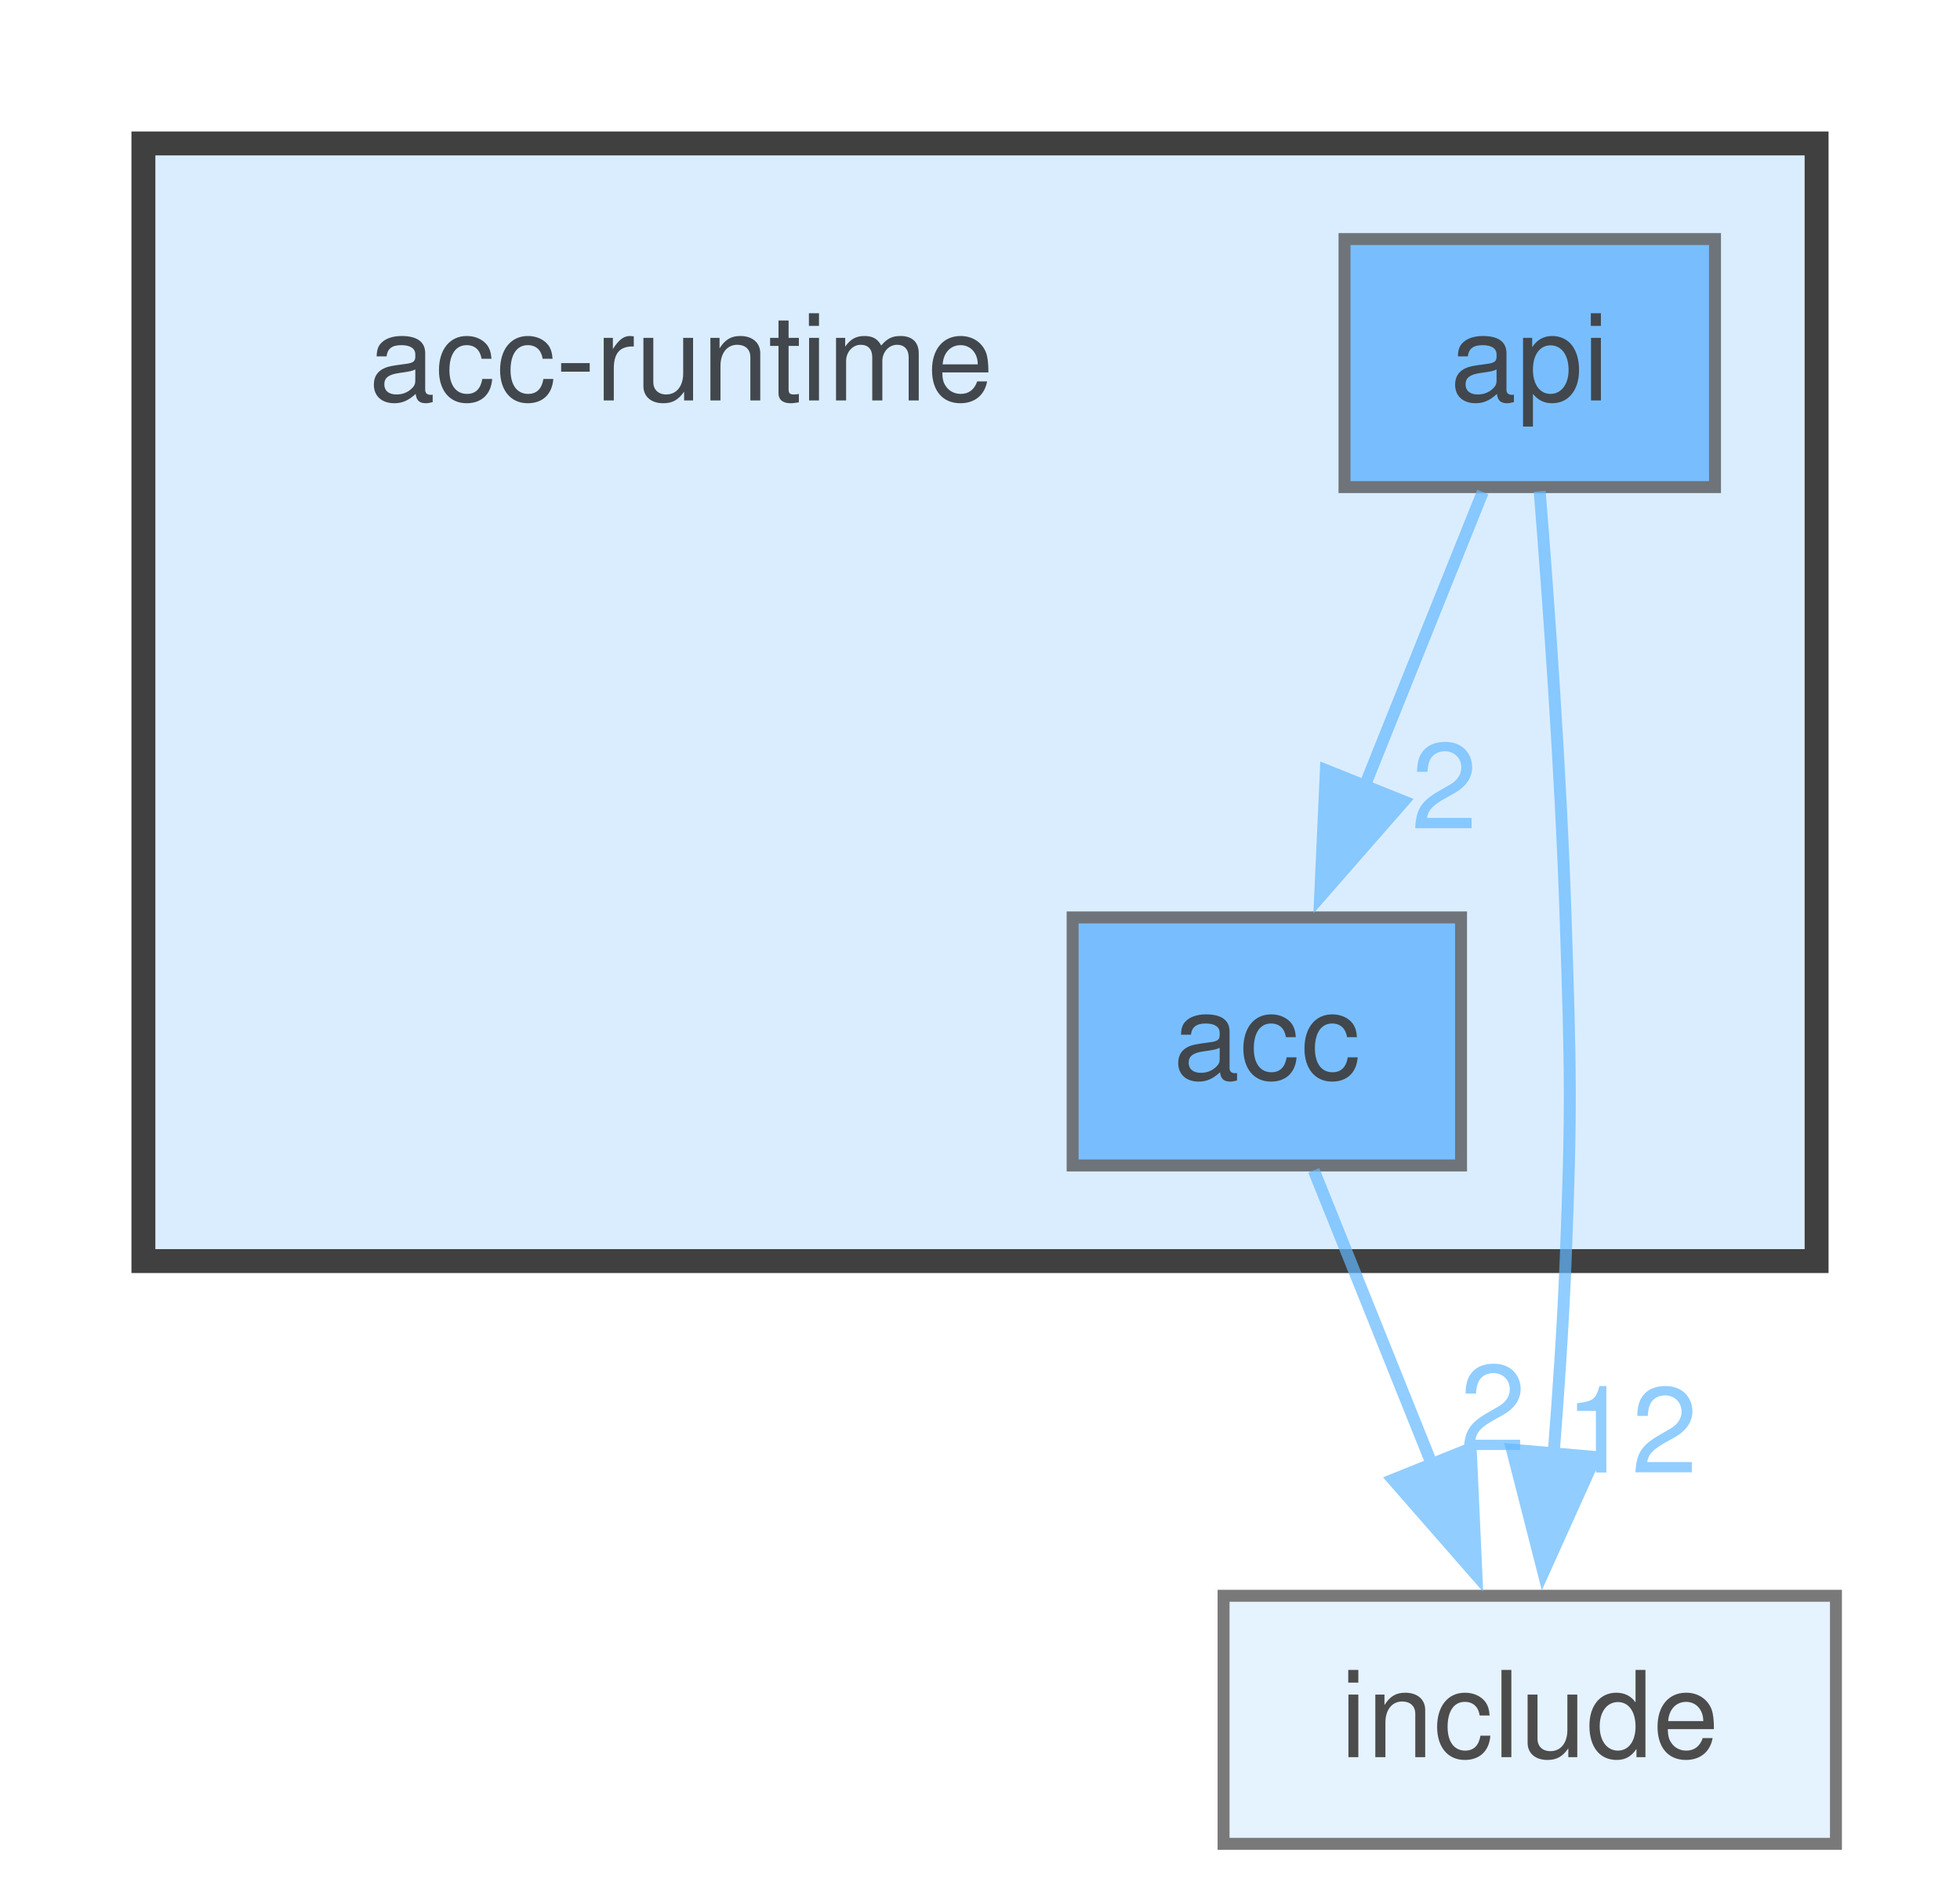
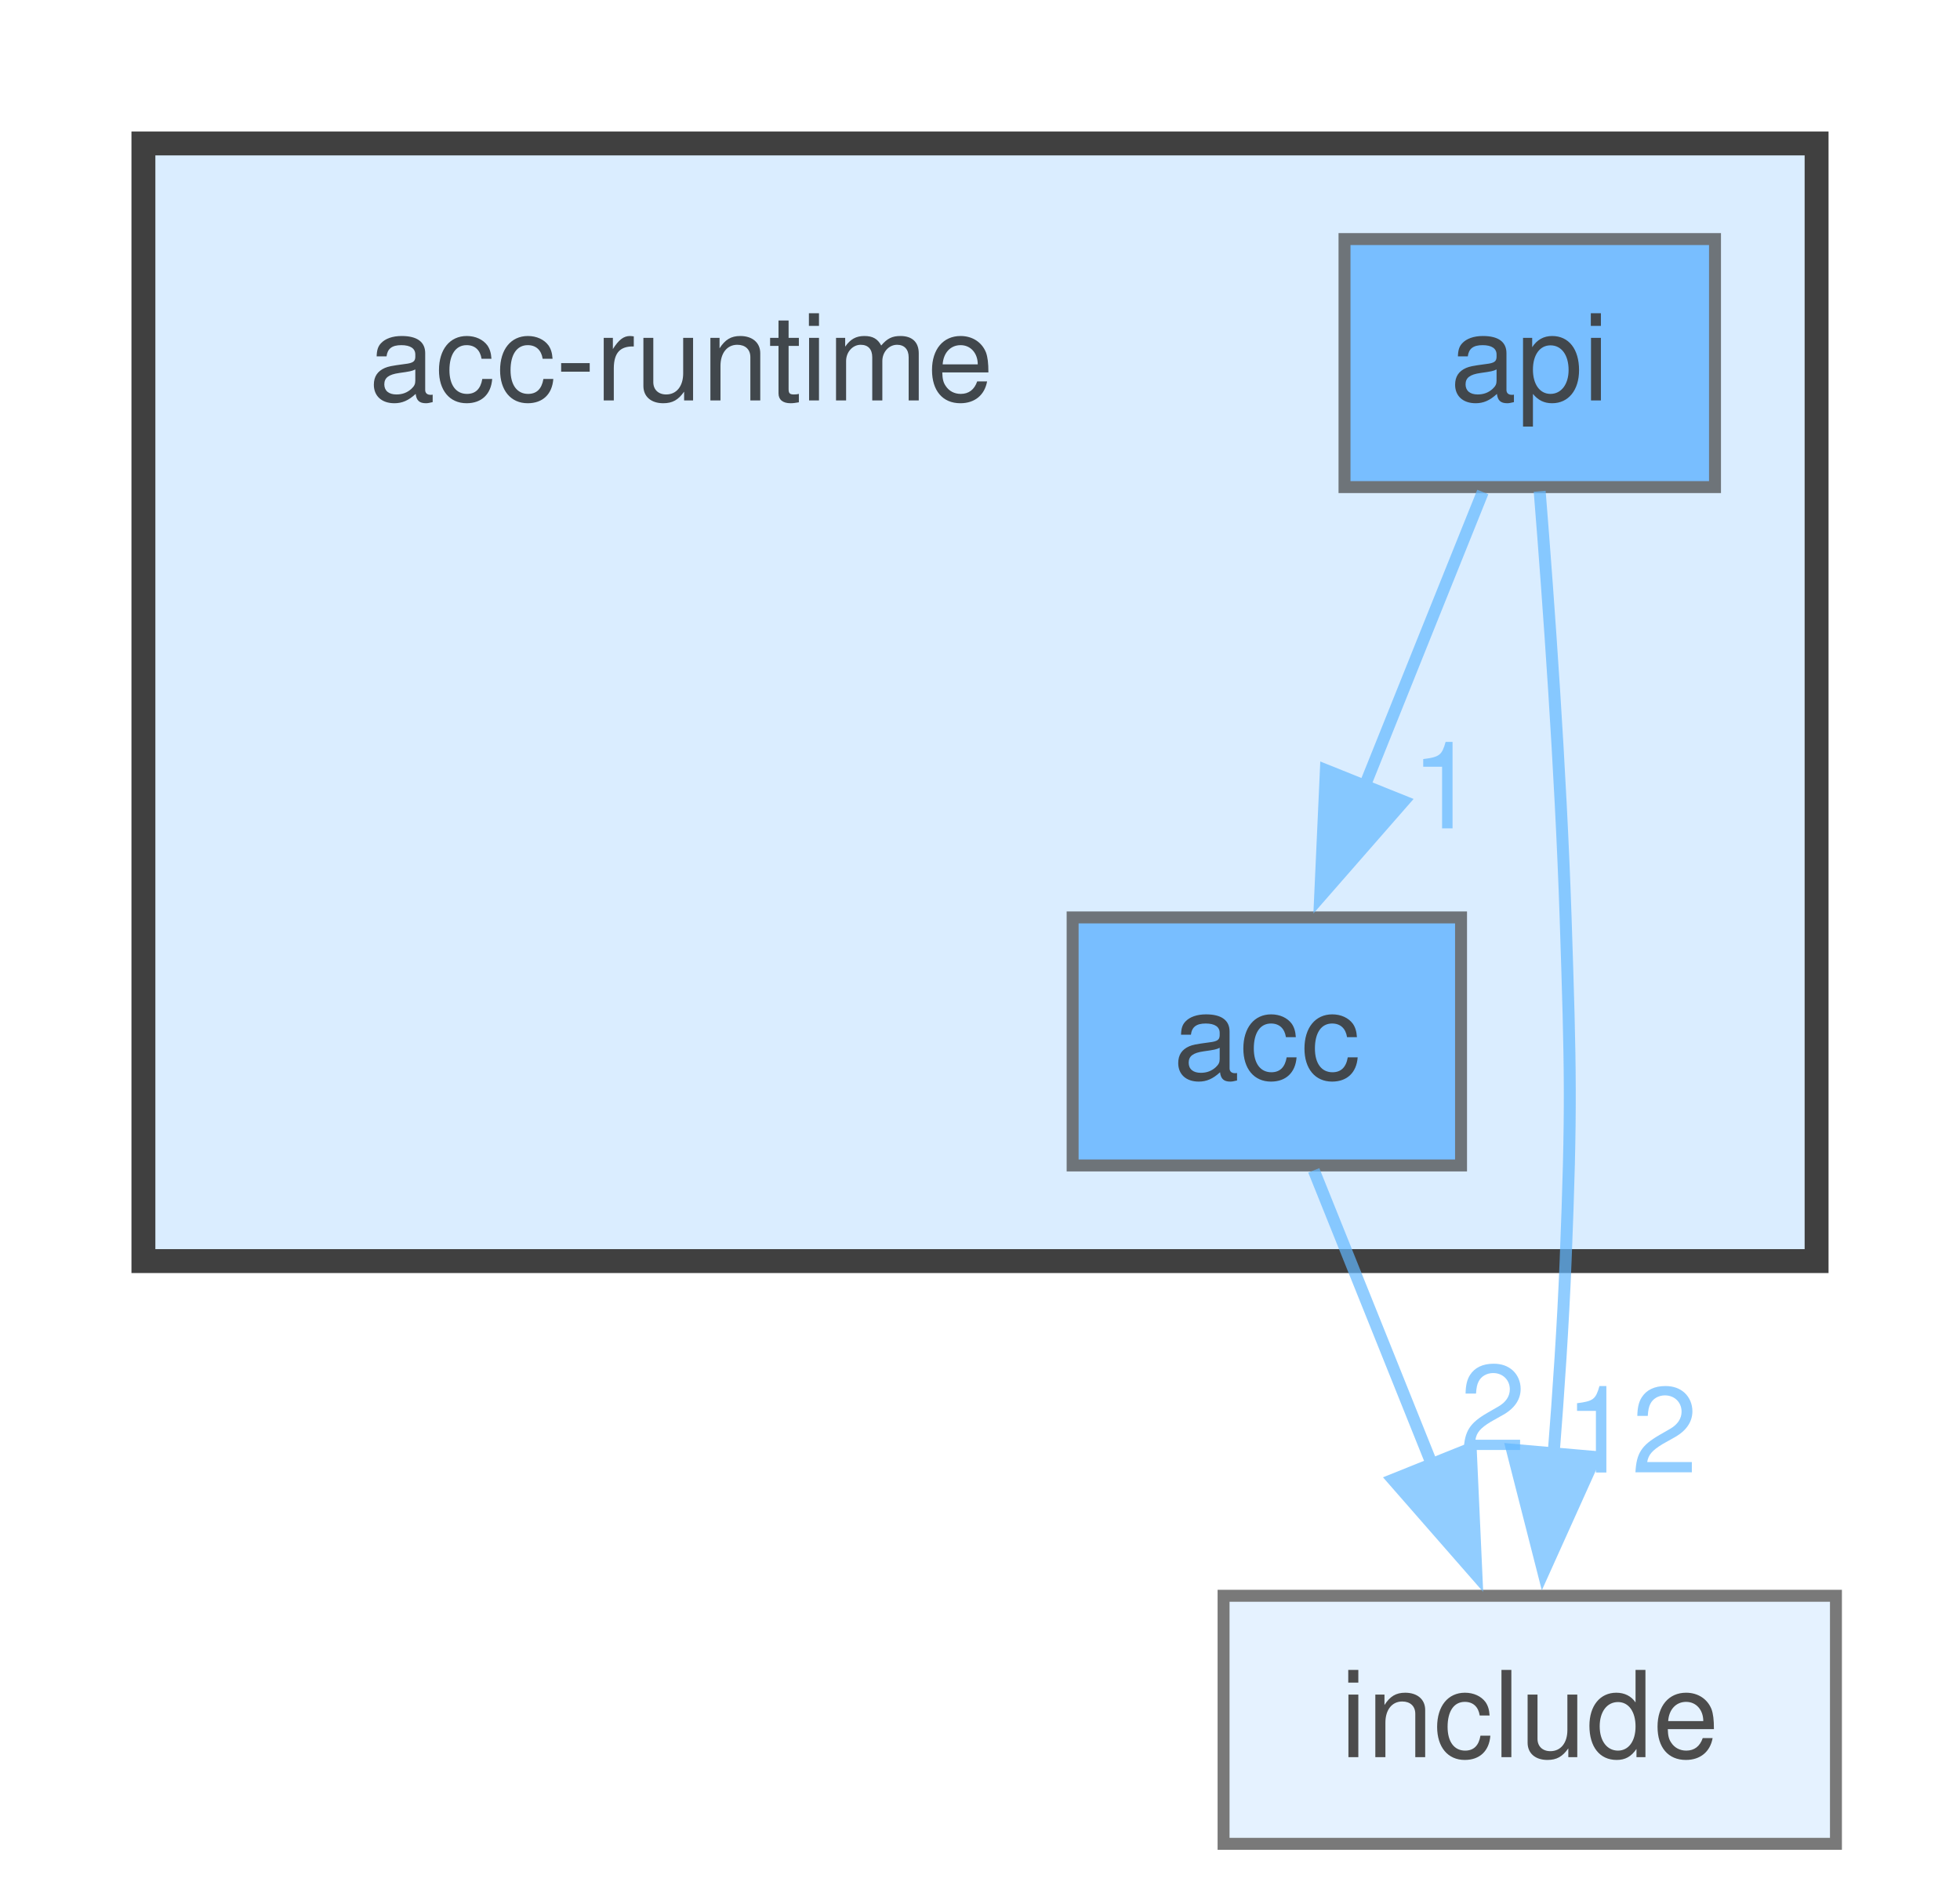
<svg xmlns="http://www.w3.org/2000/svg" xmlns:xlink="http://www.w3.org/1999/xlink" width="164pt" height="158pt" viewBox="0.00 0.00 164.00 158.00">
  <svg id="main" version="1.1" xml:space="preserve">
    <style type="text/css">
.node, .edge {opacity: 0.7;}
.node.selected, .edge.selected {opacity: 1;}
.edge:hover path { stroke: red; }
.edge:hover polygon { stroke: red; fill: red; }
</style>
    <svg id="graph" class="graph">
      <g id="graph0" class="graph" transform="scale(1 1) rotate(0) translate(4 154.25)">
        <g id="clust1" class="cluster">
          <g id="a_clust1">
            <a xlink:href="dir_2dc8787002676dc565357b7cfa0121df.html" target="_top">
              <polygon fill="#daedff" stroke="#404040" stroke-width="2" points="8,-48.75 8,-142.25 148,-142.25 148,-48.75 8,-48.75" />
            </a>
          </g>
        </g>
        <g id="node1" class="node">
          <text xml:space="preserve" text-anchor="middle" x="53" y="-120.75" font-family="Helvetica,sans-Serif" font-size="10.00">acc-runtime</text>
        </g>
        <g id="node2" class="node">
          <g id="a_node2">
            <a xlink:href="dir_cddd8425e5ff5c26b8315309a0324aae.html" target="_top" xlink:title="acc">
              <polygon fill="#4ea9ff" stroke="#404040" points="118.25,-77.5 85.75,-77.5 85.75,-56.75 118.25,-56.75 118.25,-77.5" />
              <text xml:space="preserve" text-anchor="middle" x="102" y="-64" font-family="Helvetica,sans-Serif" font-size="10.00">acc</text>
            </a>
          </g>
        </g>
        <g id="node4" class="node">
          <g id="a_node4">
            <a xlink:href="dir_d44c64559bbebec7f509842c48db8b23.html" target="_top" xlink:title="include">
              <polygon fill="#daedff" stroke="#404040" points="149.62,-20.75 98.38,-20.75 98.38,0 149.62,0 149.62,-20.75" />
              <text xml:space="preserve" text-anchor="middle" x="124" y="-7.25" font-family="Helvetica,sans-Serif" font-size="10.00">include</text>
            </a>
          </g>
        </g>
        <g id="edge1" class="edge">
          <g id="a_edge1">
            <a xlink:href="dir_000000_000005.html" target="_top">
              <path fill="none" stroke="#63b8ff" d="M105.93,-56.34C108.69,-49.49 112.46,-40.09 115.85,-31.65" />
              <polygon fill="#63b8ff" stroke="#63b8ff" points="119.06,-33.07 119.54,-22.48 112.56,-30.46 119.06,-33.07" />
            </a>
          </g>
          <g id="a_edge1-headlabel">
            <a xlink:href="dir_000000_000005.html" target="_top" xlink:title="2">
              <text xml:space="preserve" text-anchor="middle" x="120.91" y="-32.93" font-family="Helvetica,sans-Serif" font-size="10.00" fill="#63b8ff">2</text>
            </a>
          </g>
        </g>
        <g id="node3" class="node">
          <g id="a_node3">
            <a xlink:href="dir_baf4bc5b9097ff9e9c19bf0a5b16f14e.html" target="_top" xlink:title="api">
              <polygon fill="#4ea9ff" stroke="#404040" points="139.5,-134.25 108.5,-134.25 108.5,-113.5 139.5,-113.5 139.5,-134.25" />
              <text xml:space="preserve" text-anchor="middle" x="124" y="-120.75" font-family="Helvetica,sans-Serif" font-size="10.00">api</text>
            </a>
          </g>
        </g>
        <g id="edge2" class="edge">
          <g id="a_edge2">
            <a xlink:href="dir_000002_000000.html" target="_top">
              <path fill="none" stroke="#63b8ff" d="M120.07,-113.09C117.31,-106.24 113.54,-96.84 110.15,-88.4" />
              <polygon fill="#63b8ff" stroke="#63b8ff" points="113.44,-87.21 106.46,-79.23 106.94,-89.82 113.44,-87.21" />
            </a>
          </g>
          <g id="a_edge2-headlabel">
-             <a xlink:href="dir_000002_000000.html" target="_top" xlink:title="2">
-               <text xml:space="preserve" text-anchor="middle" x="116.85" y="-84.95" font-family="Helvetica,sans-Serif" font-size="10.00" fill="#63b8ff">2</text>
+             <a xlink:href="dir_000002_000000.html" target="_top" xlink:title="1">
+               <text xml:space="preserve" text-anchor="middle" x="116.85" y="-84.95" font-family="Helvetica,sans-Serif" font-size="10.00" fill="#63b8ff">1</text>
            </a>
          </g>
        </g>
        <g id="edge3" class="edge">
          <g id="a_edge3">
            <a xlink:href="dir_000002_000005.html" target="_top">
              <path fill="none" stroke="#63b8ff" d="M124.83,-113.15C125.57,-103.97 126.59,-89.81 127,-77.5 127.42,-64.73 127.51,-61.52 127,-48.75 126.79,-43.48 126.41,-37.81 125.99,-32.51" />
              <polygon fill="#63b8ff" stroke="#63b8ff" points="129.49,-32.36 125.14,-22.71 122.52,-32.97 129.49,-32.36" />
            </a>
          </g>
          <g id="a_edge3-headlabel">
            <a xlink:href="dir_000002_000005.html" target="_top" xlink:title="12">
              <text xml:space="preserve" text-anchor="middle" x="132.5" y="-31.06" font-family="Helvetica,sans-Serif" font-size="10.00" fill="#63b8ff">12</text>
            </a>
          </g>
        </g>
      </g>
    </svg>
  </svg>
  <style type="text/css">

[data-mouse-over-selected='false'] { opacity: 0.7; }
[data-mouse-over-selected='true']  { opacity: 1.0; }

</style>
</svg>
